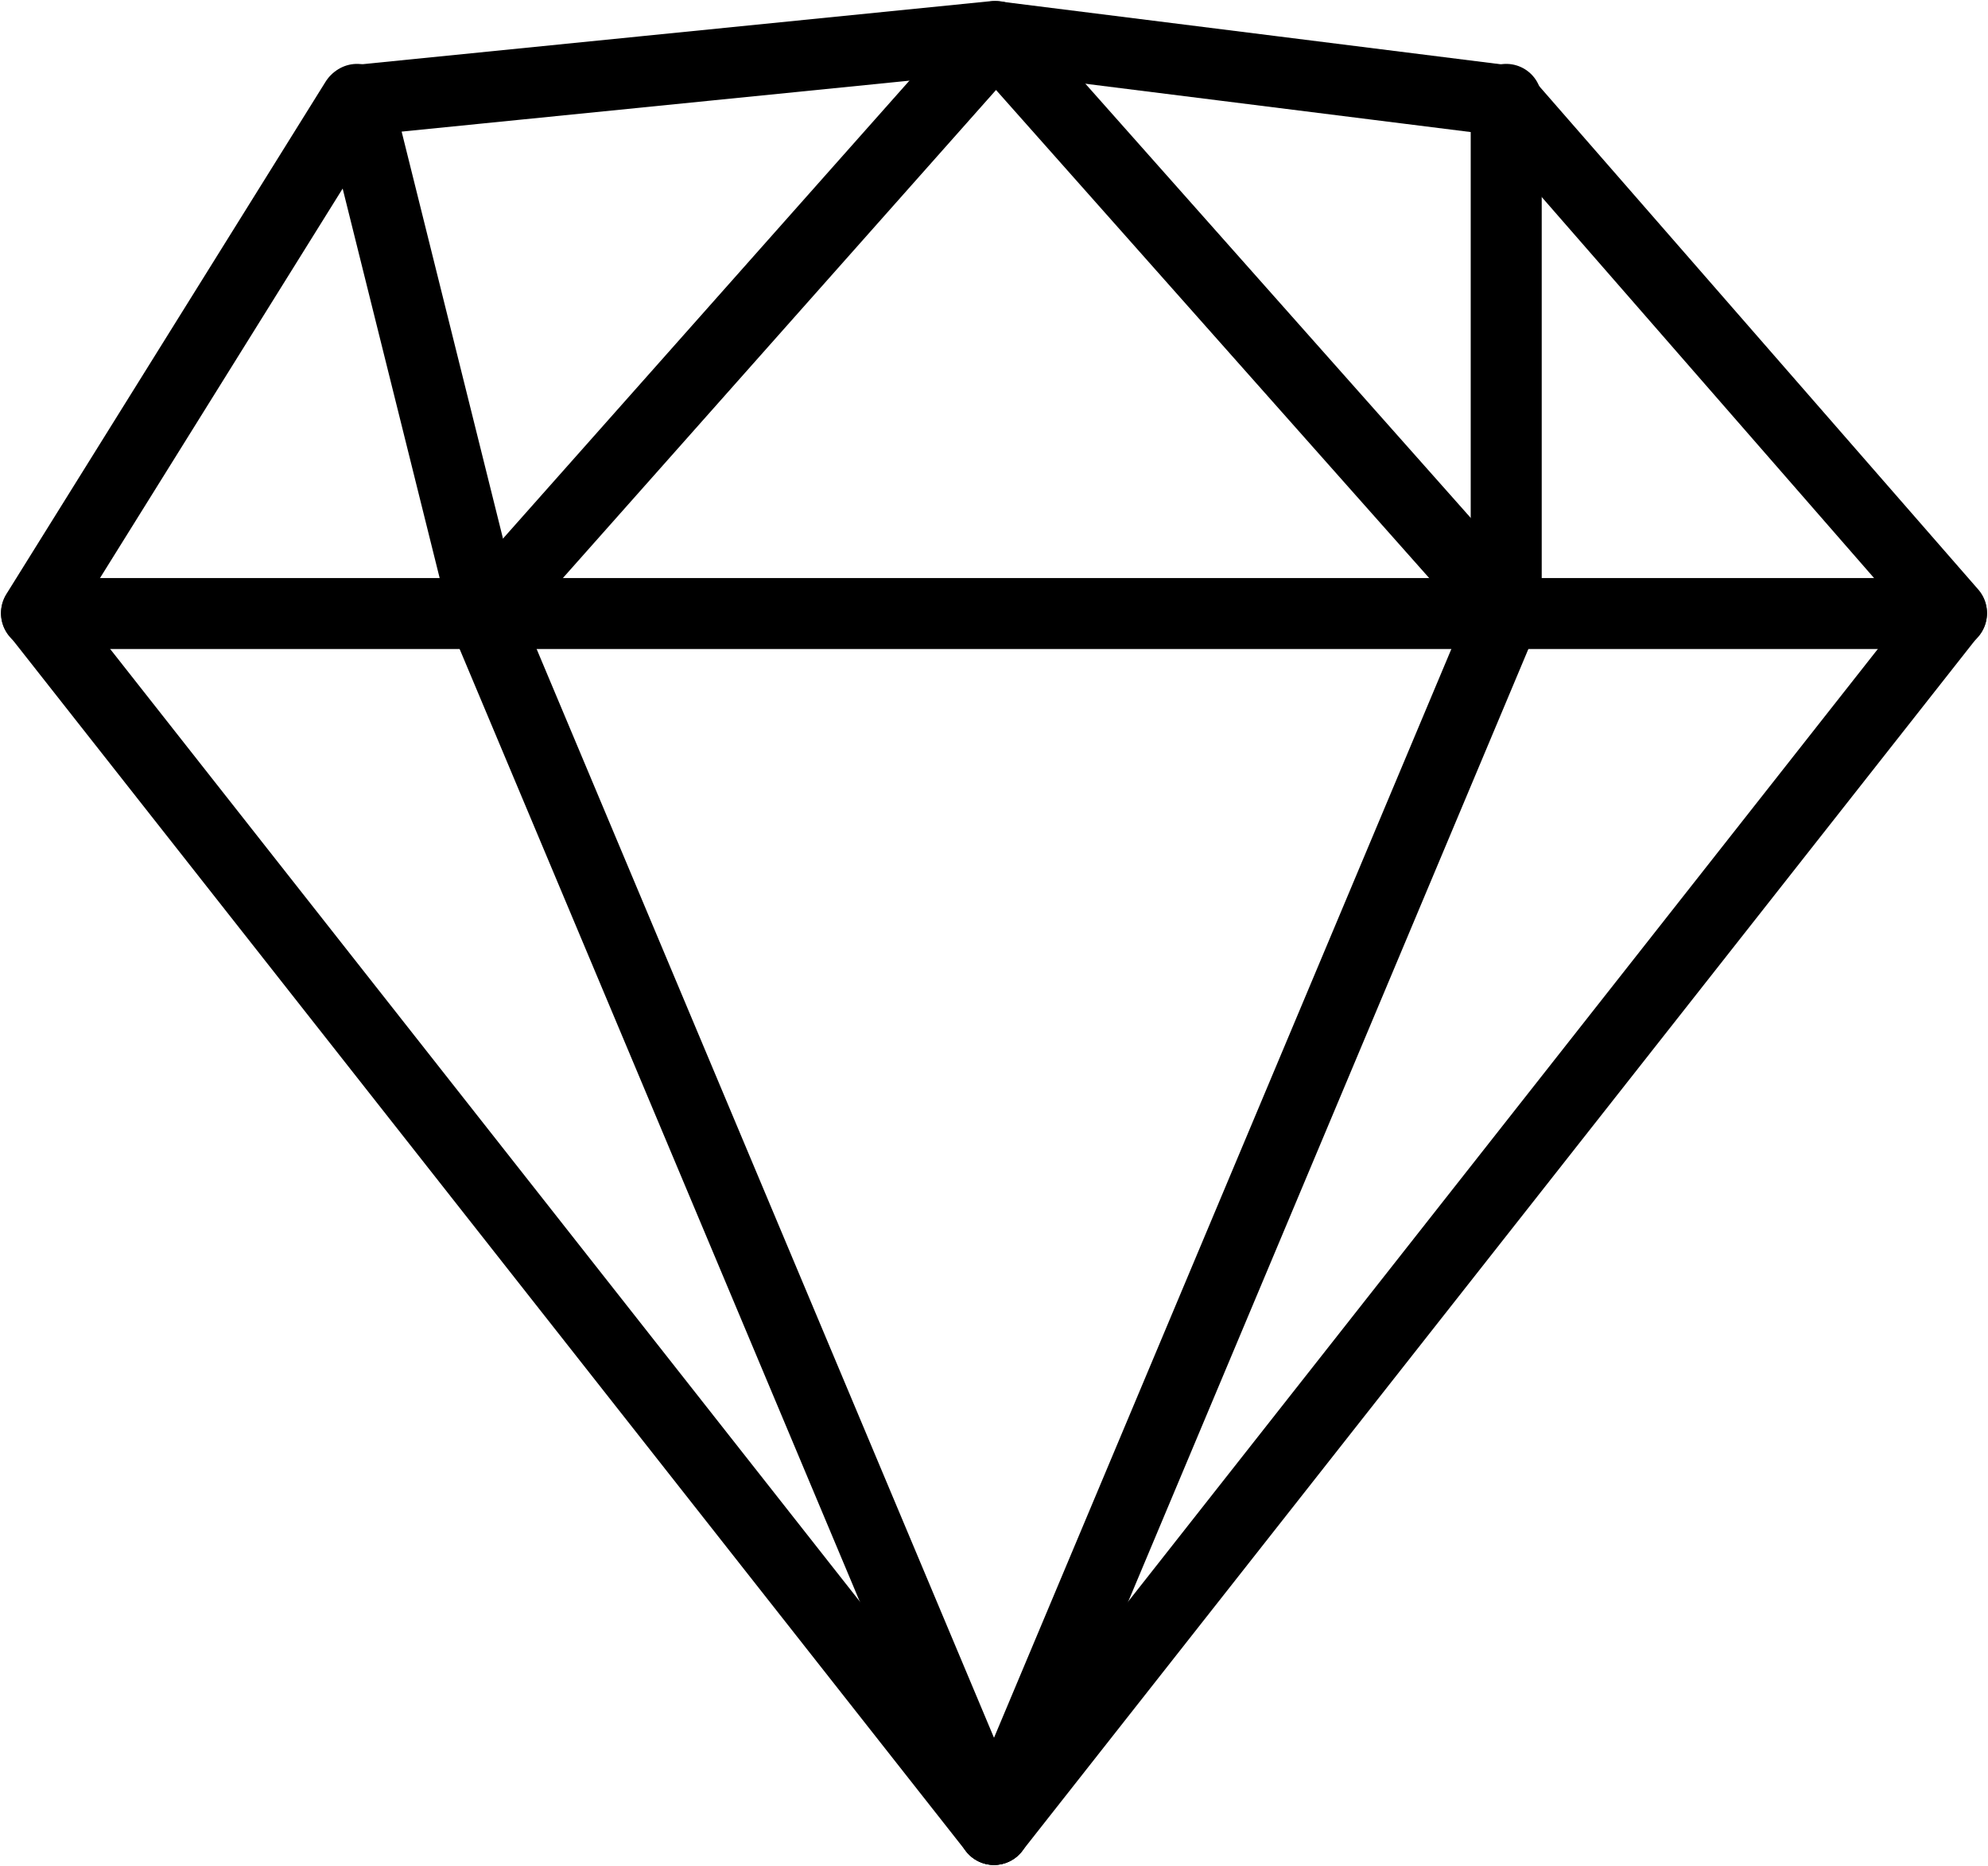
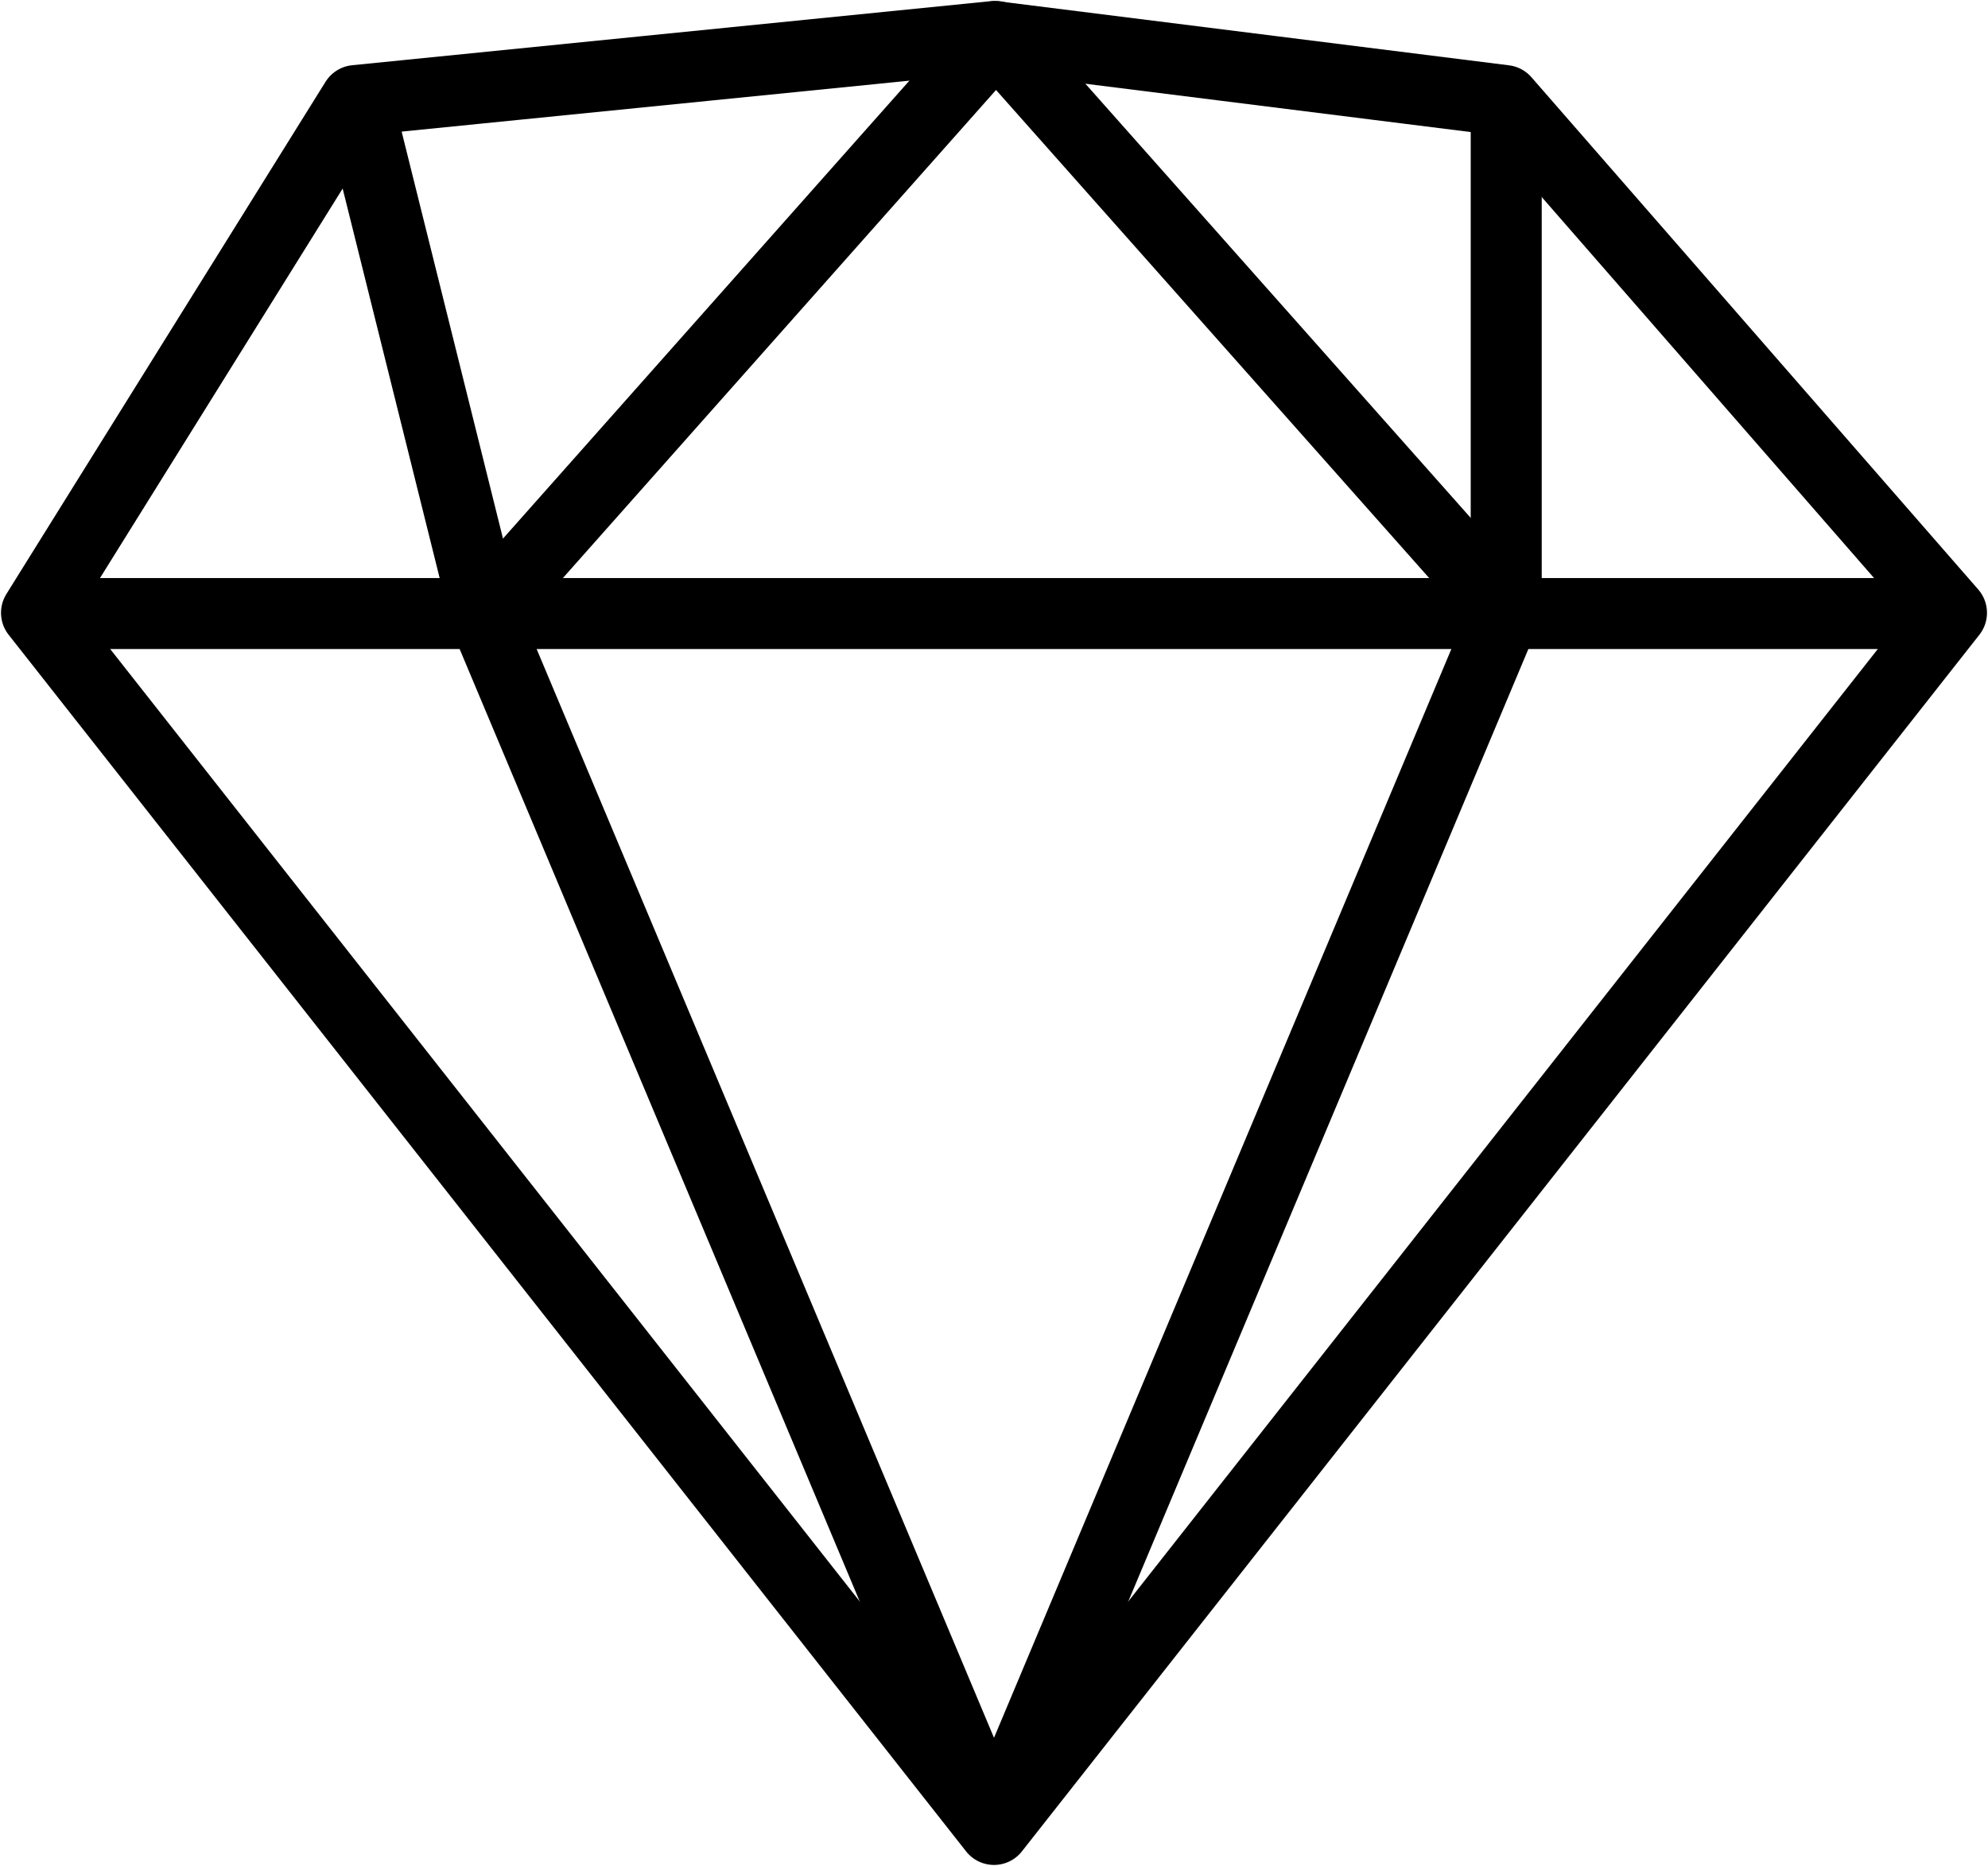
<svg xmlns="http://www.w3.org/2000/svg" width="980px" height="920px" viewBox="0 0 980 920" version="1.1">
-   <g id="Page-1" stroke="none" stroke-width="1" fill="none" fill-rule="evenodd" stroke-linecap="round" stroke-linejoin="round">
-     <g id="Tools" transform="translate(-2488, -1653)" stroke="#000000" stroke-width="35">
+   <g id="Page-1" stroke-width="35" fill="none" fill-rule="evenodd" stroke-linejoin="round">
+     <g id="Tools" transform="translate(-2488, -1653)" stroke="#000000">
      <g id="Sketch" transform="translate(2506, 1671)">
        <path d="M0,284.5 L944,284.5" id="Path" />
        <polyline id="Path" points="221 284 473 0 725 284" />
        <polygon id="Path" points="472 884 944 284.143 723.733 31.571 472 0 157.333 31.571 0 284.143" />
        <path d="M220,284 L472,884" id="Path" />
        <path d="M724,284 L472,884" id="Path" />
        <path d="M158,31 L221,284" id="Path" />
        <path d="M724.5,31 L724.5,284" id="Path" />
      </g>
    </g>
  </g>
</svg>
